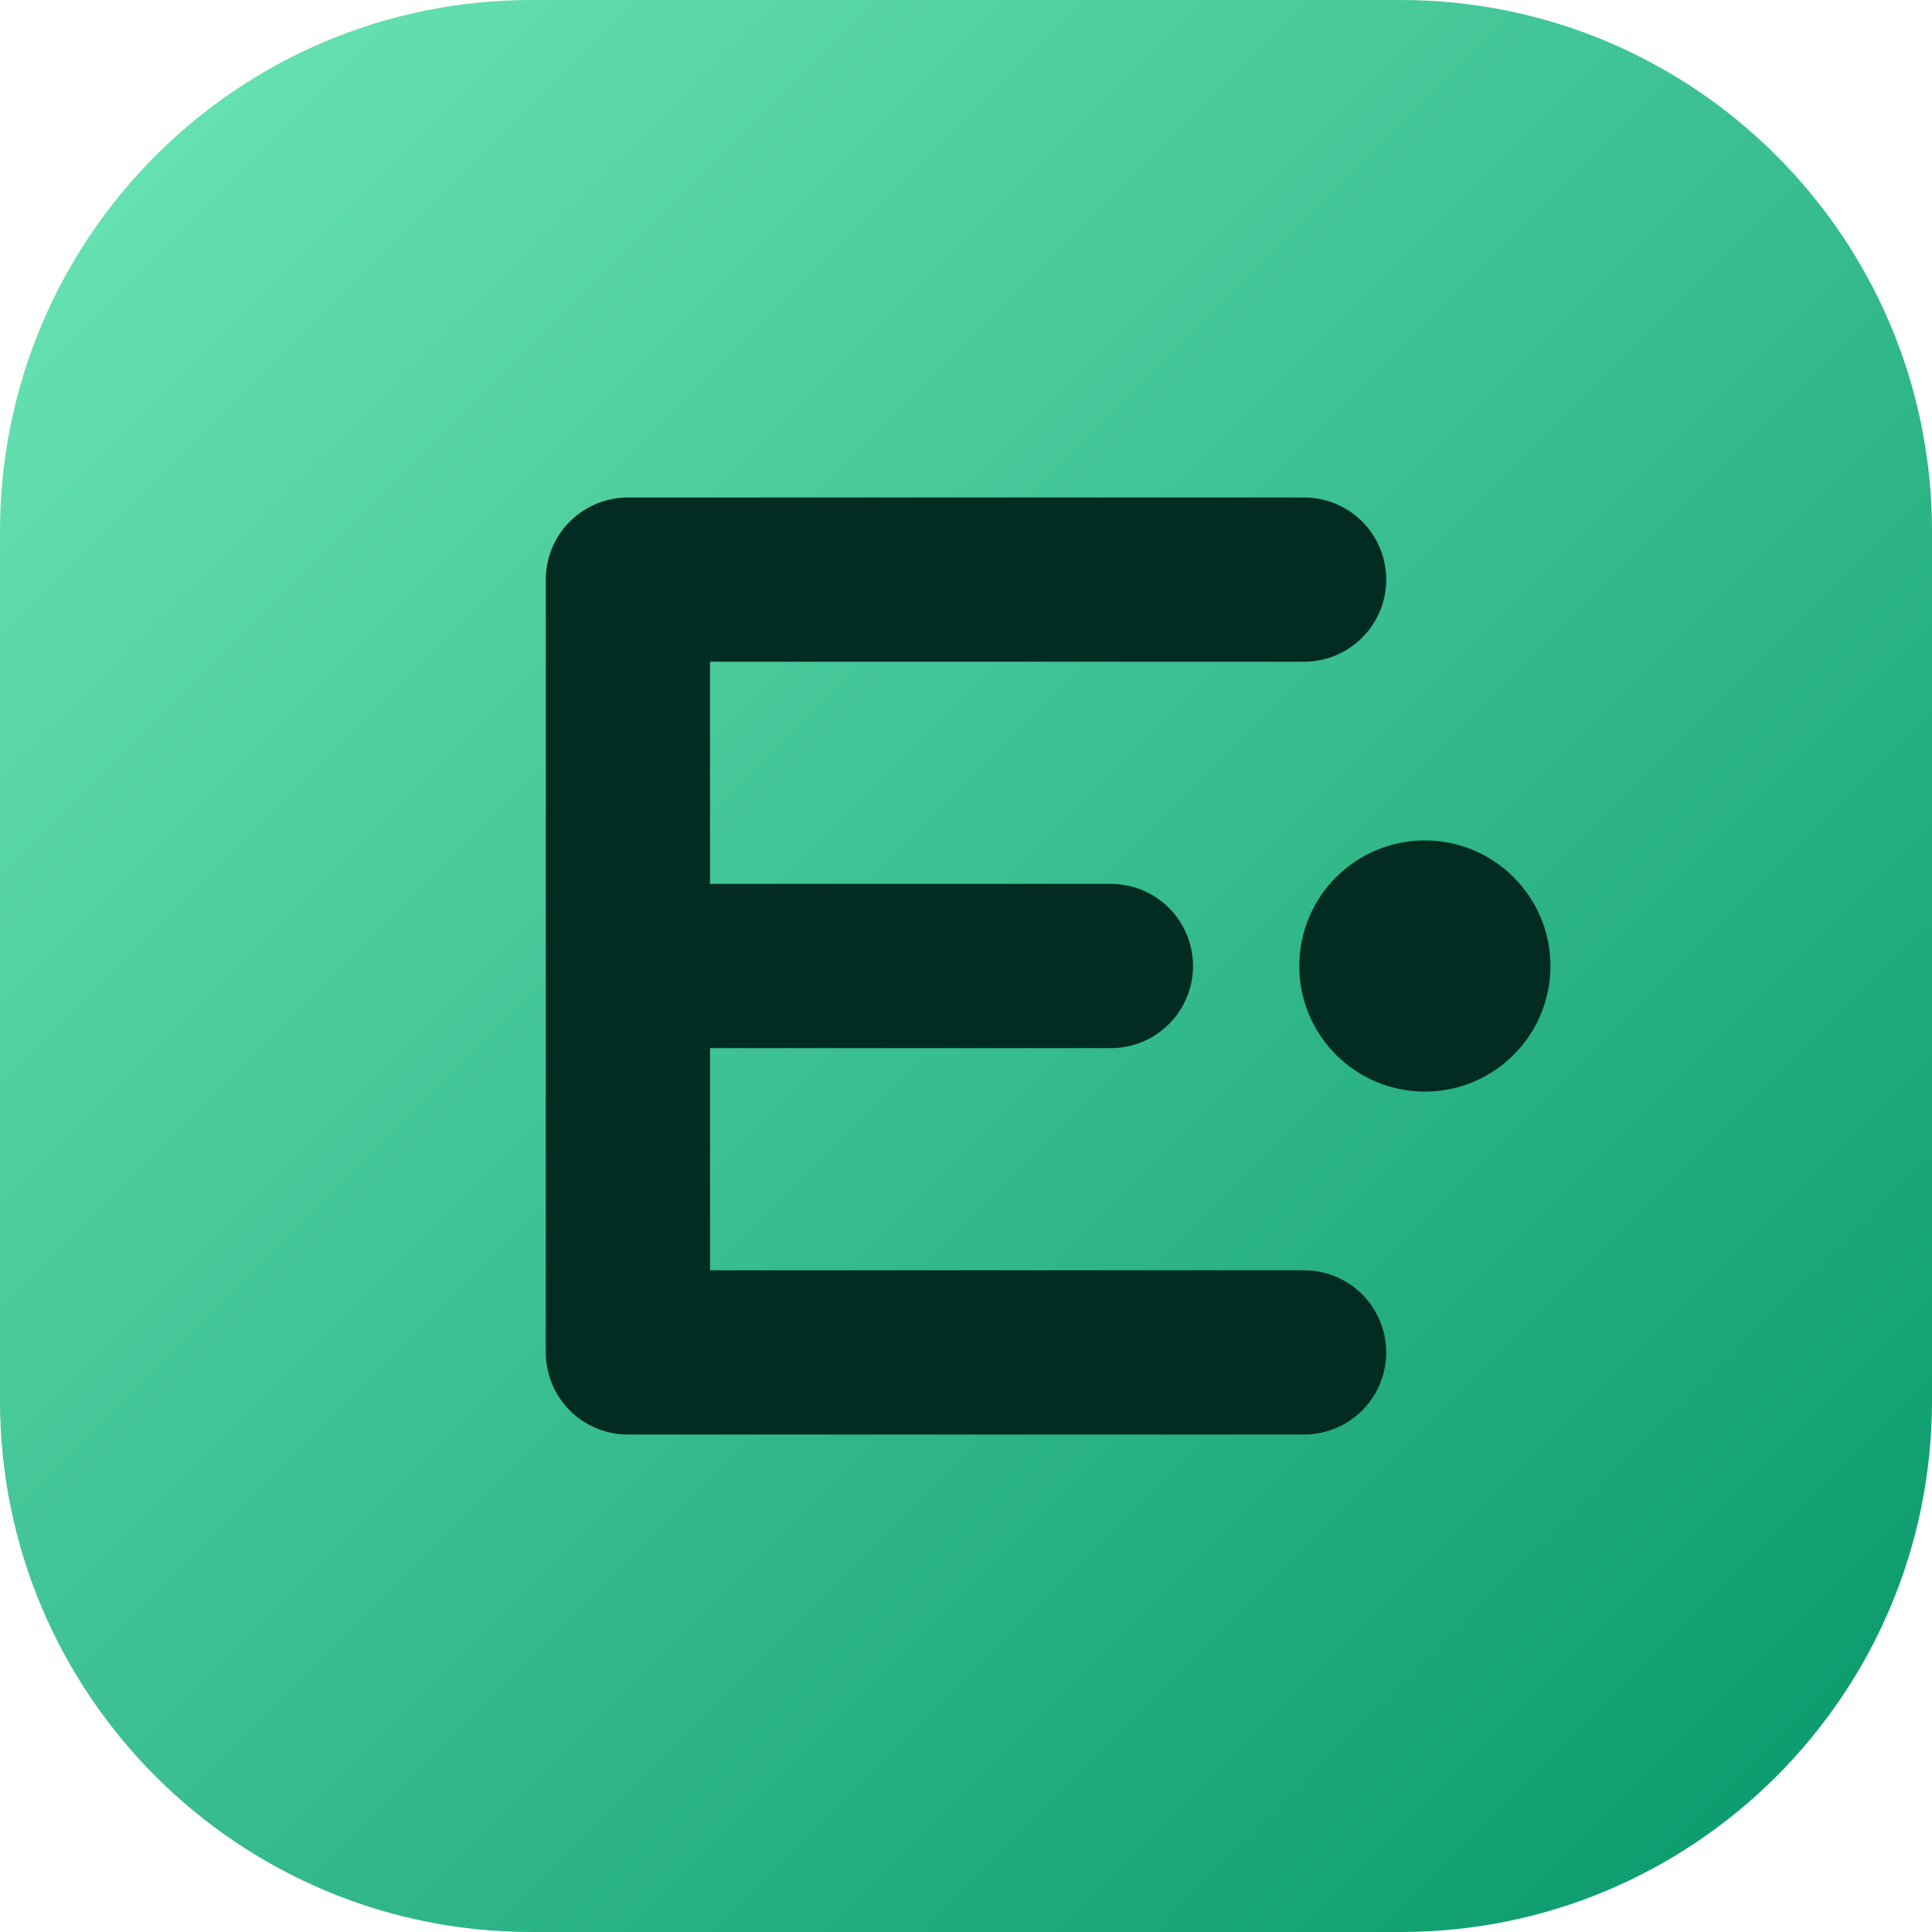
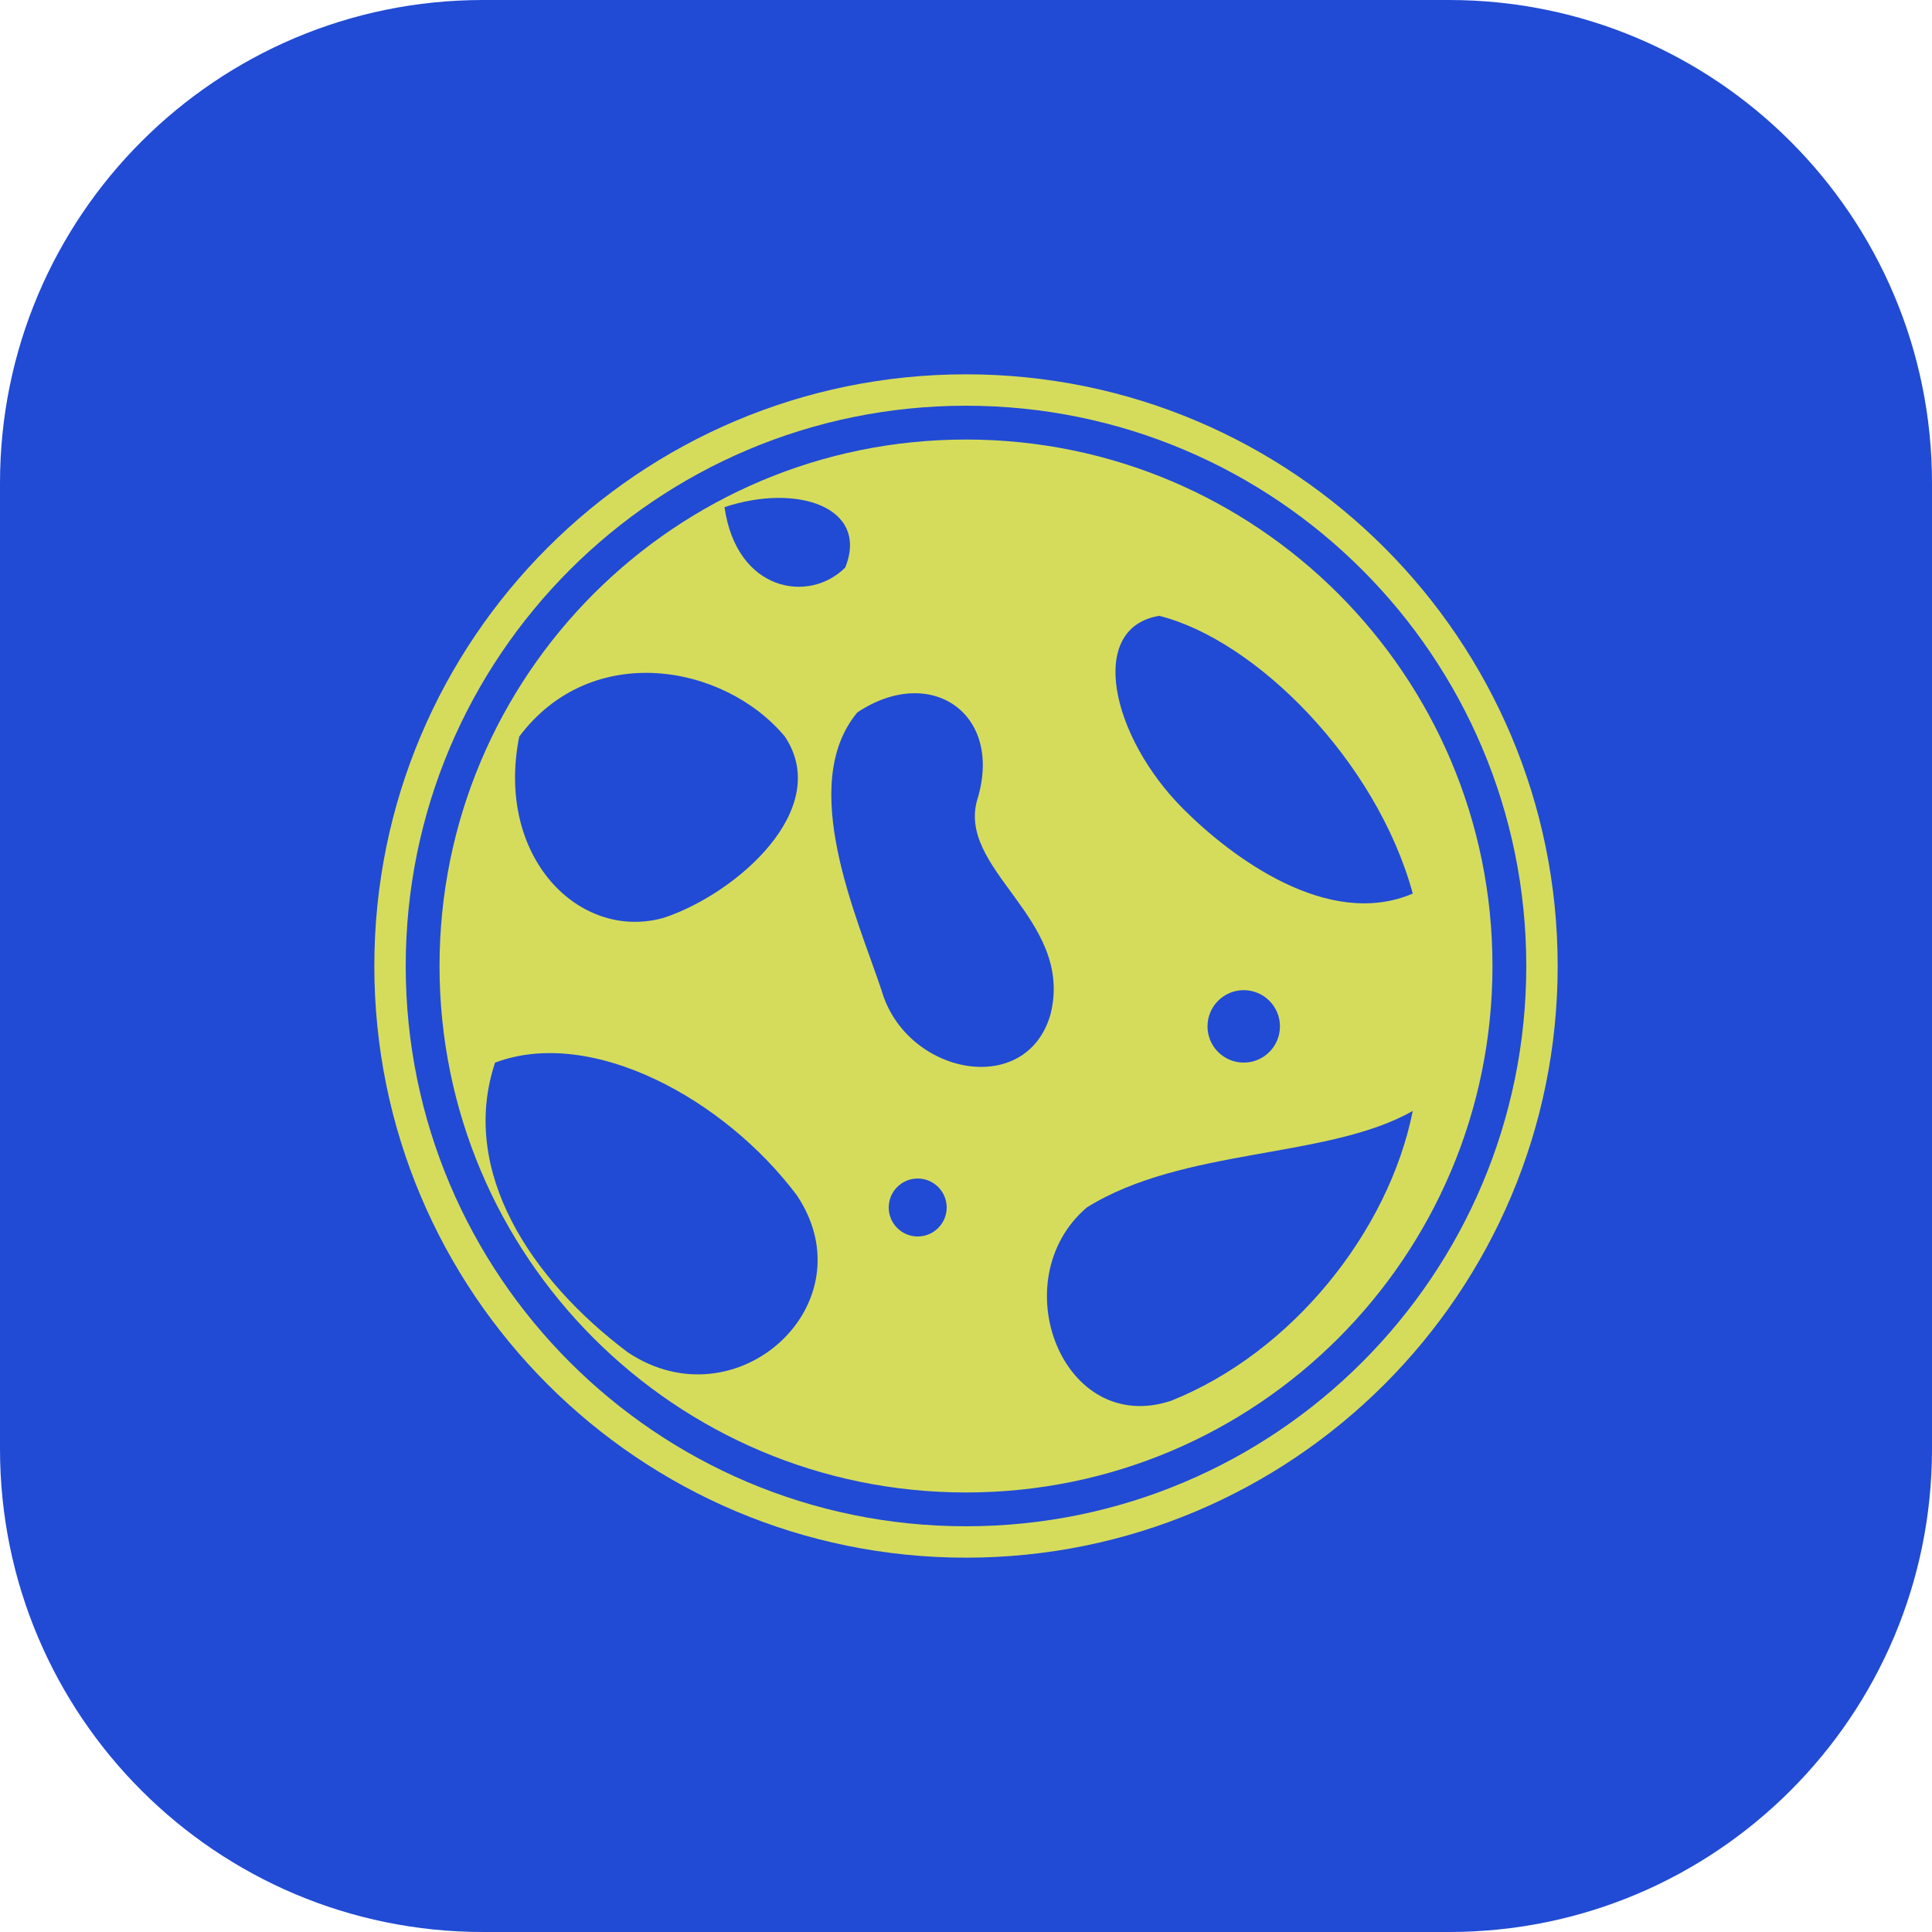
<svg xmlns="http://www.w3.org/2000/svg" viewBox="0 0 40 40">
-   <defs>
-     <linearGradient id="g" x1="0" y1="0" x2="1" y2="1">
-       <stop offset="0%" stop-color="#6ee7b7" />
-       <stop offset="100%" stop-color="#059669" />
-     </linearGradient>
-   </defs>
-   <rect width="40" height="40" rx="11" fill="url(#g)" />
-   <path d="M13 12h14M13 20h10M13 28h14M13 12v16" stroke="#022c22" stroke-width="3.4" stroke-linecap="round" fill="none" />
-   <circle cx="29.5" cy="20" r="2.6" fill="#022c22" />
+   <rect width="40" height="40" rx="10" fill="#214BD4" />
+   <g transform="translate(7.5 7.5) scale(0.25)">
+     <circle cx="50" cy="50" r="49" fill="#D5DC5C" />
+     <g fill="#214BD4">
+       <path d="M13 31 C19 23 30 25 35 31 C39 37 31 44 25 46 C18 48 11 41 13 31Z" />
+       <path d="M41 29 C47 25 53 29 51 36 C49 42 59 46 57 54 C55 61 45 59 43 52 C41 46 36 35 41 29Z" />
+       <path d="M66 21 C74 23 84 33 87 44 C80 47 72 41 68 37 C62 31 60 22 66 21Z" />
+       <path d="M11 58 C19 55 30 61 36 69 C42 78 31 88 22 82 C14 76 8 67 11 58Z" />
+       <path d="M60 70 C68 65 80 66 87 62 C85 72 77 82 67 86 C58 89 53 76 60 70Z" />
+       <path d="M30 12 C36 10 42 12 40 17 C37 20 31 19 30 12Z" />
+       <circle cx="73" cy="55" r="3" />
+       <circle cx="46" cy="70" r="2.4" />
+     </g>
+     <circle cx="50" cy="50" r="45" fill="none" stroke="#214BD4" stroke-width="2.8" />
+   </g>
</svg>
